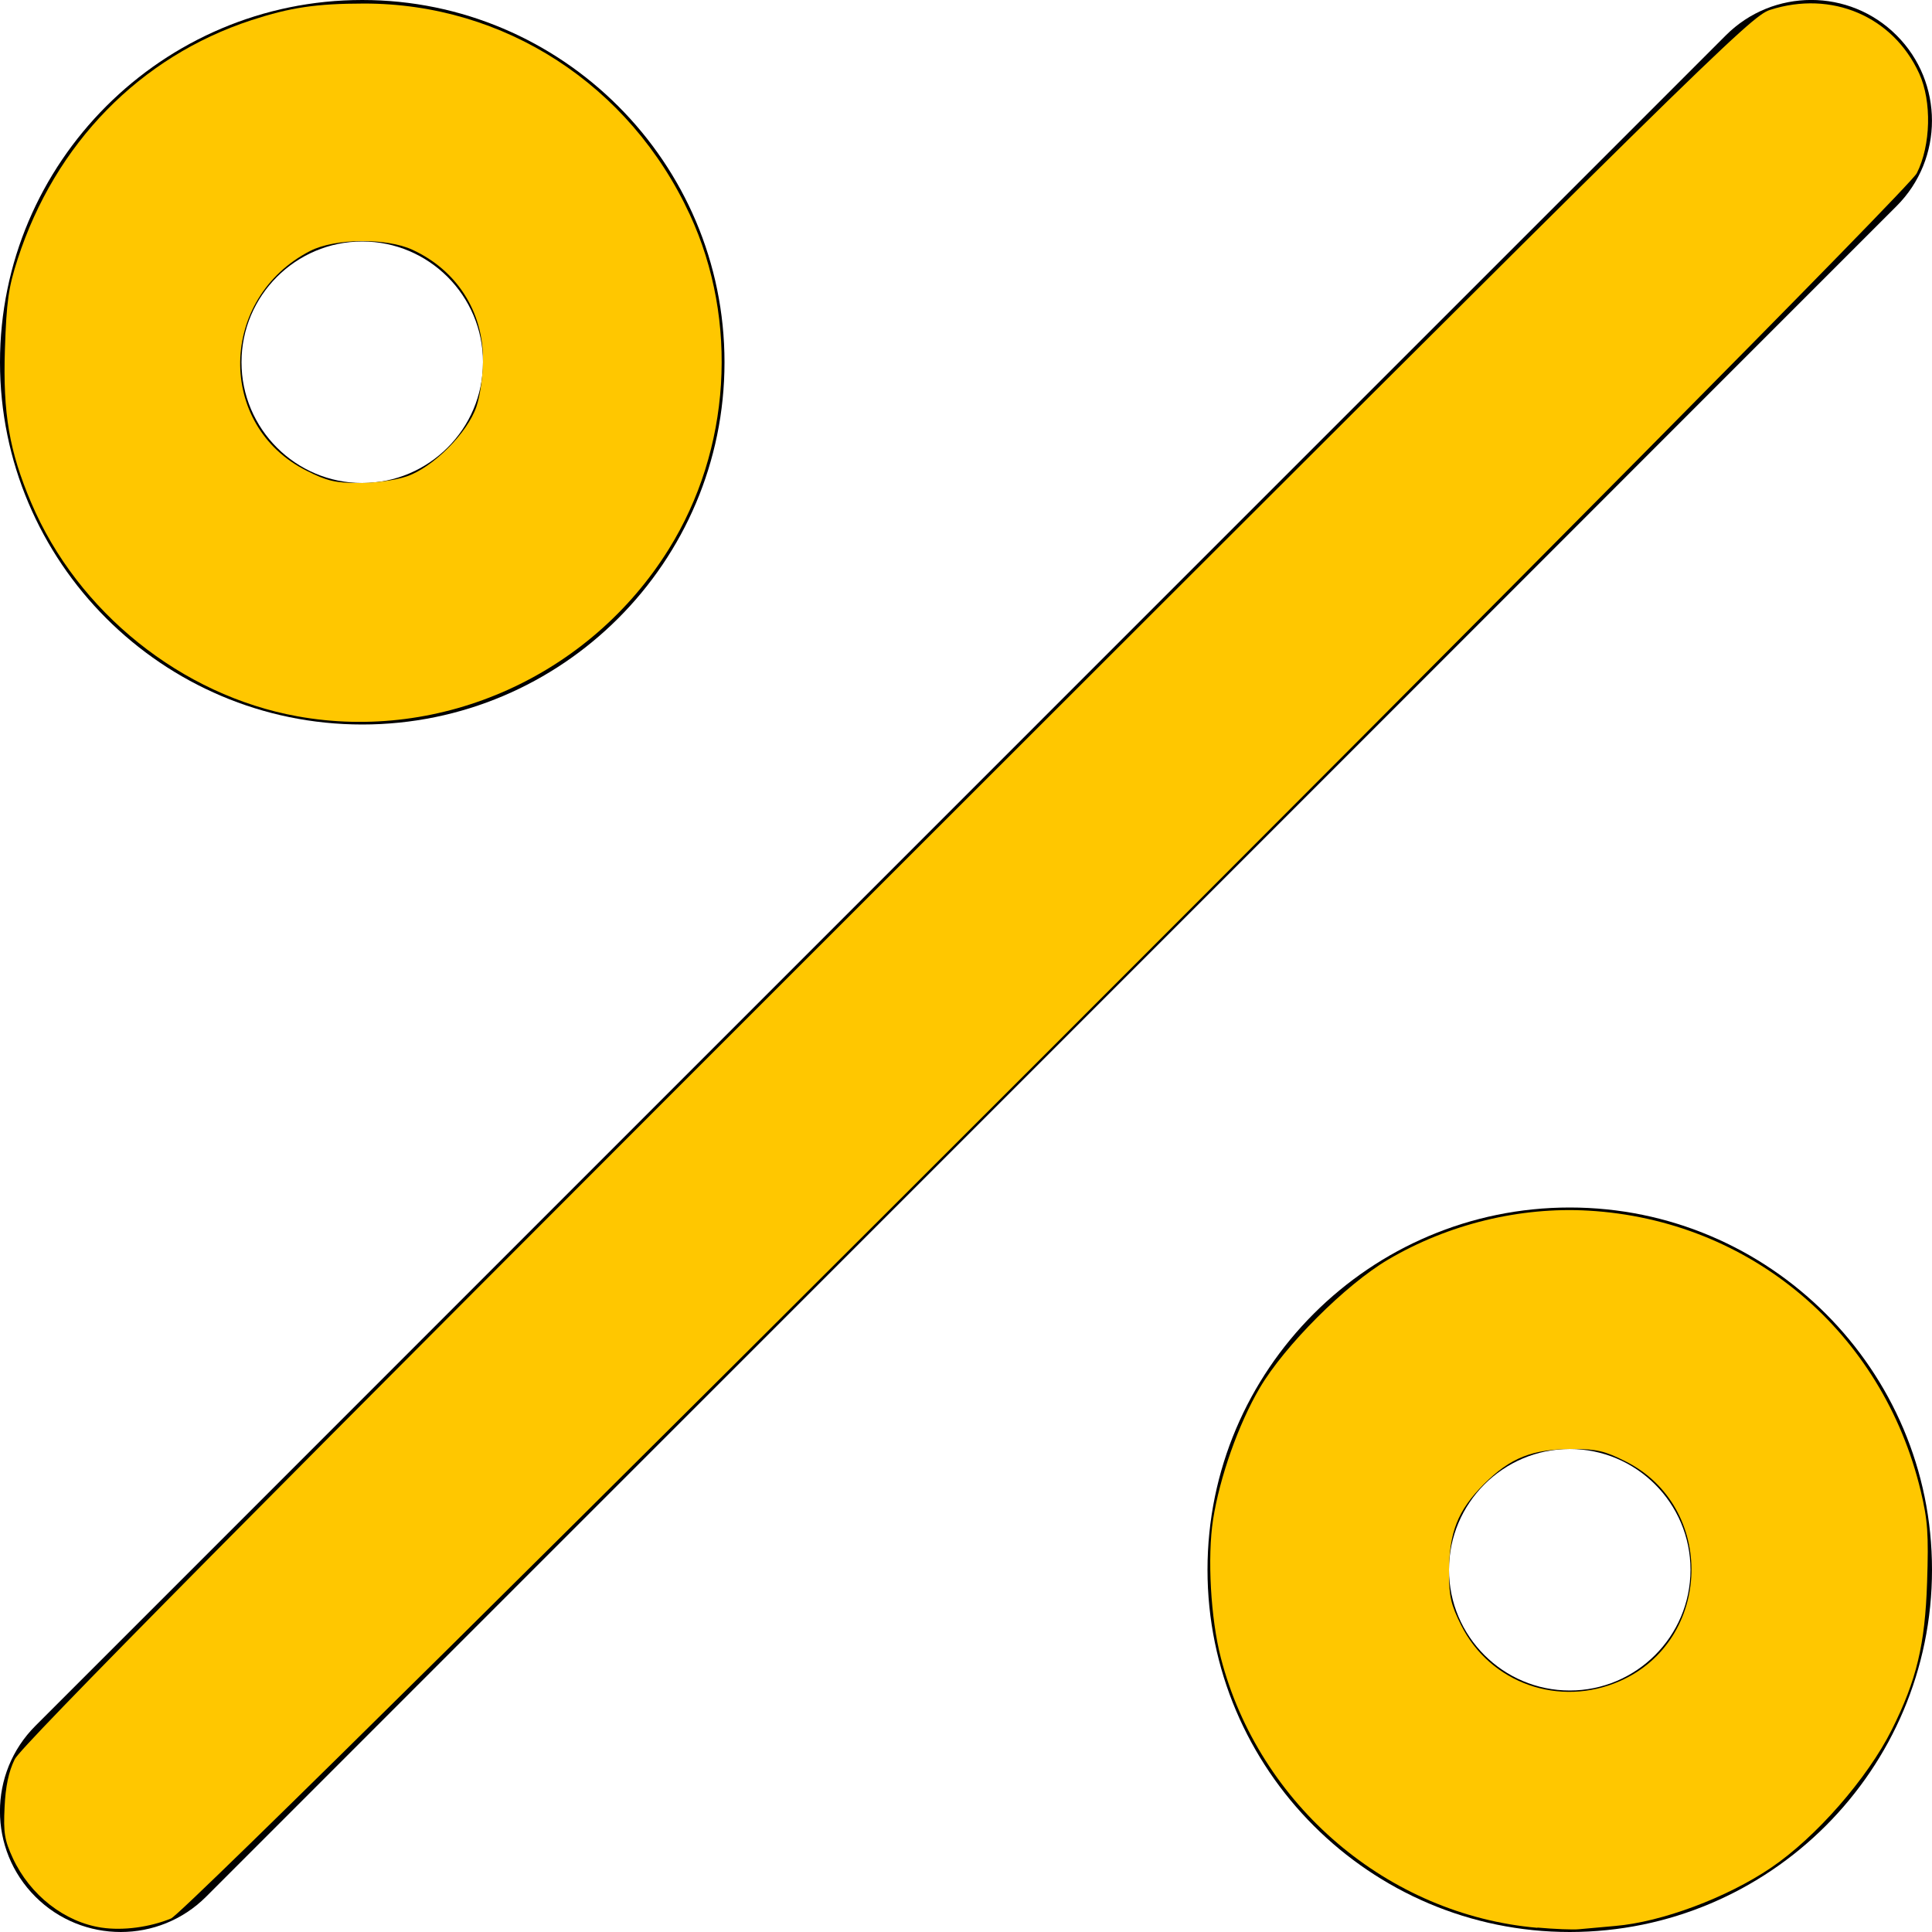
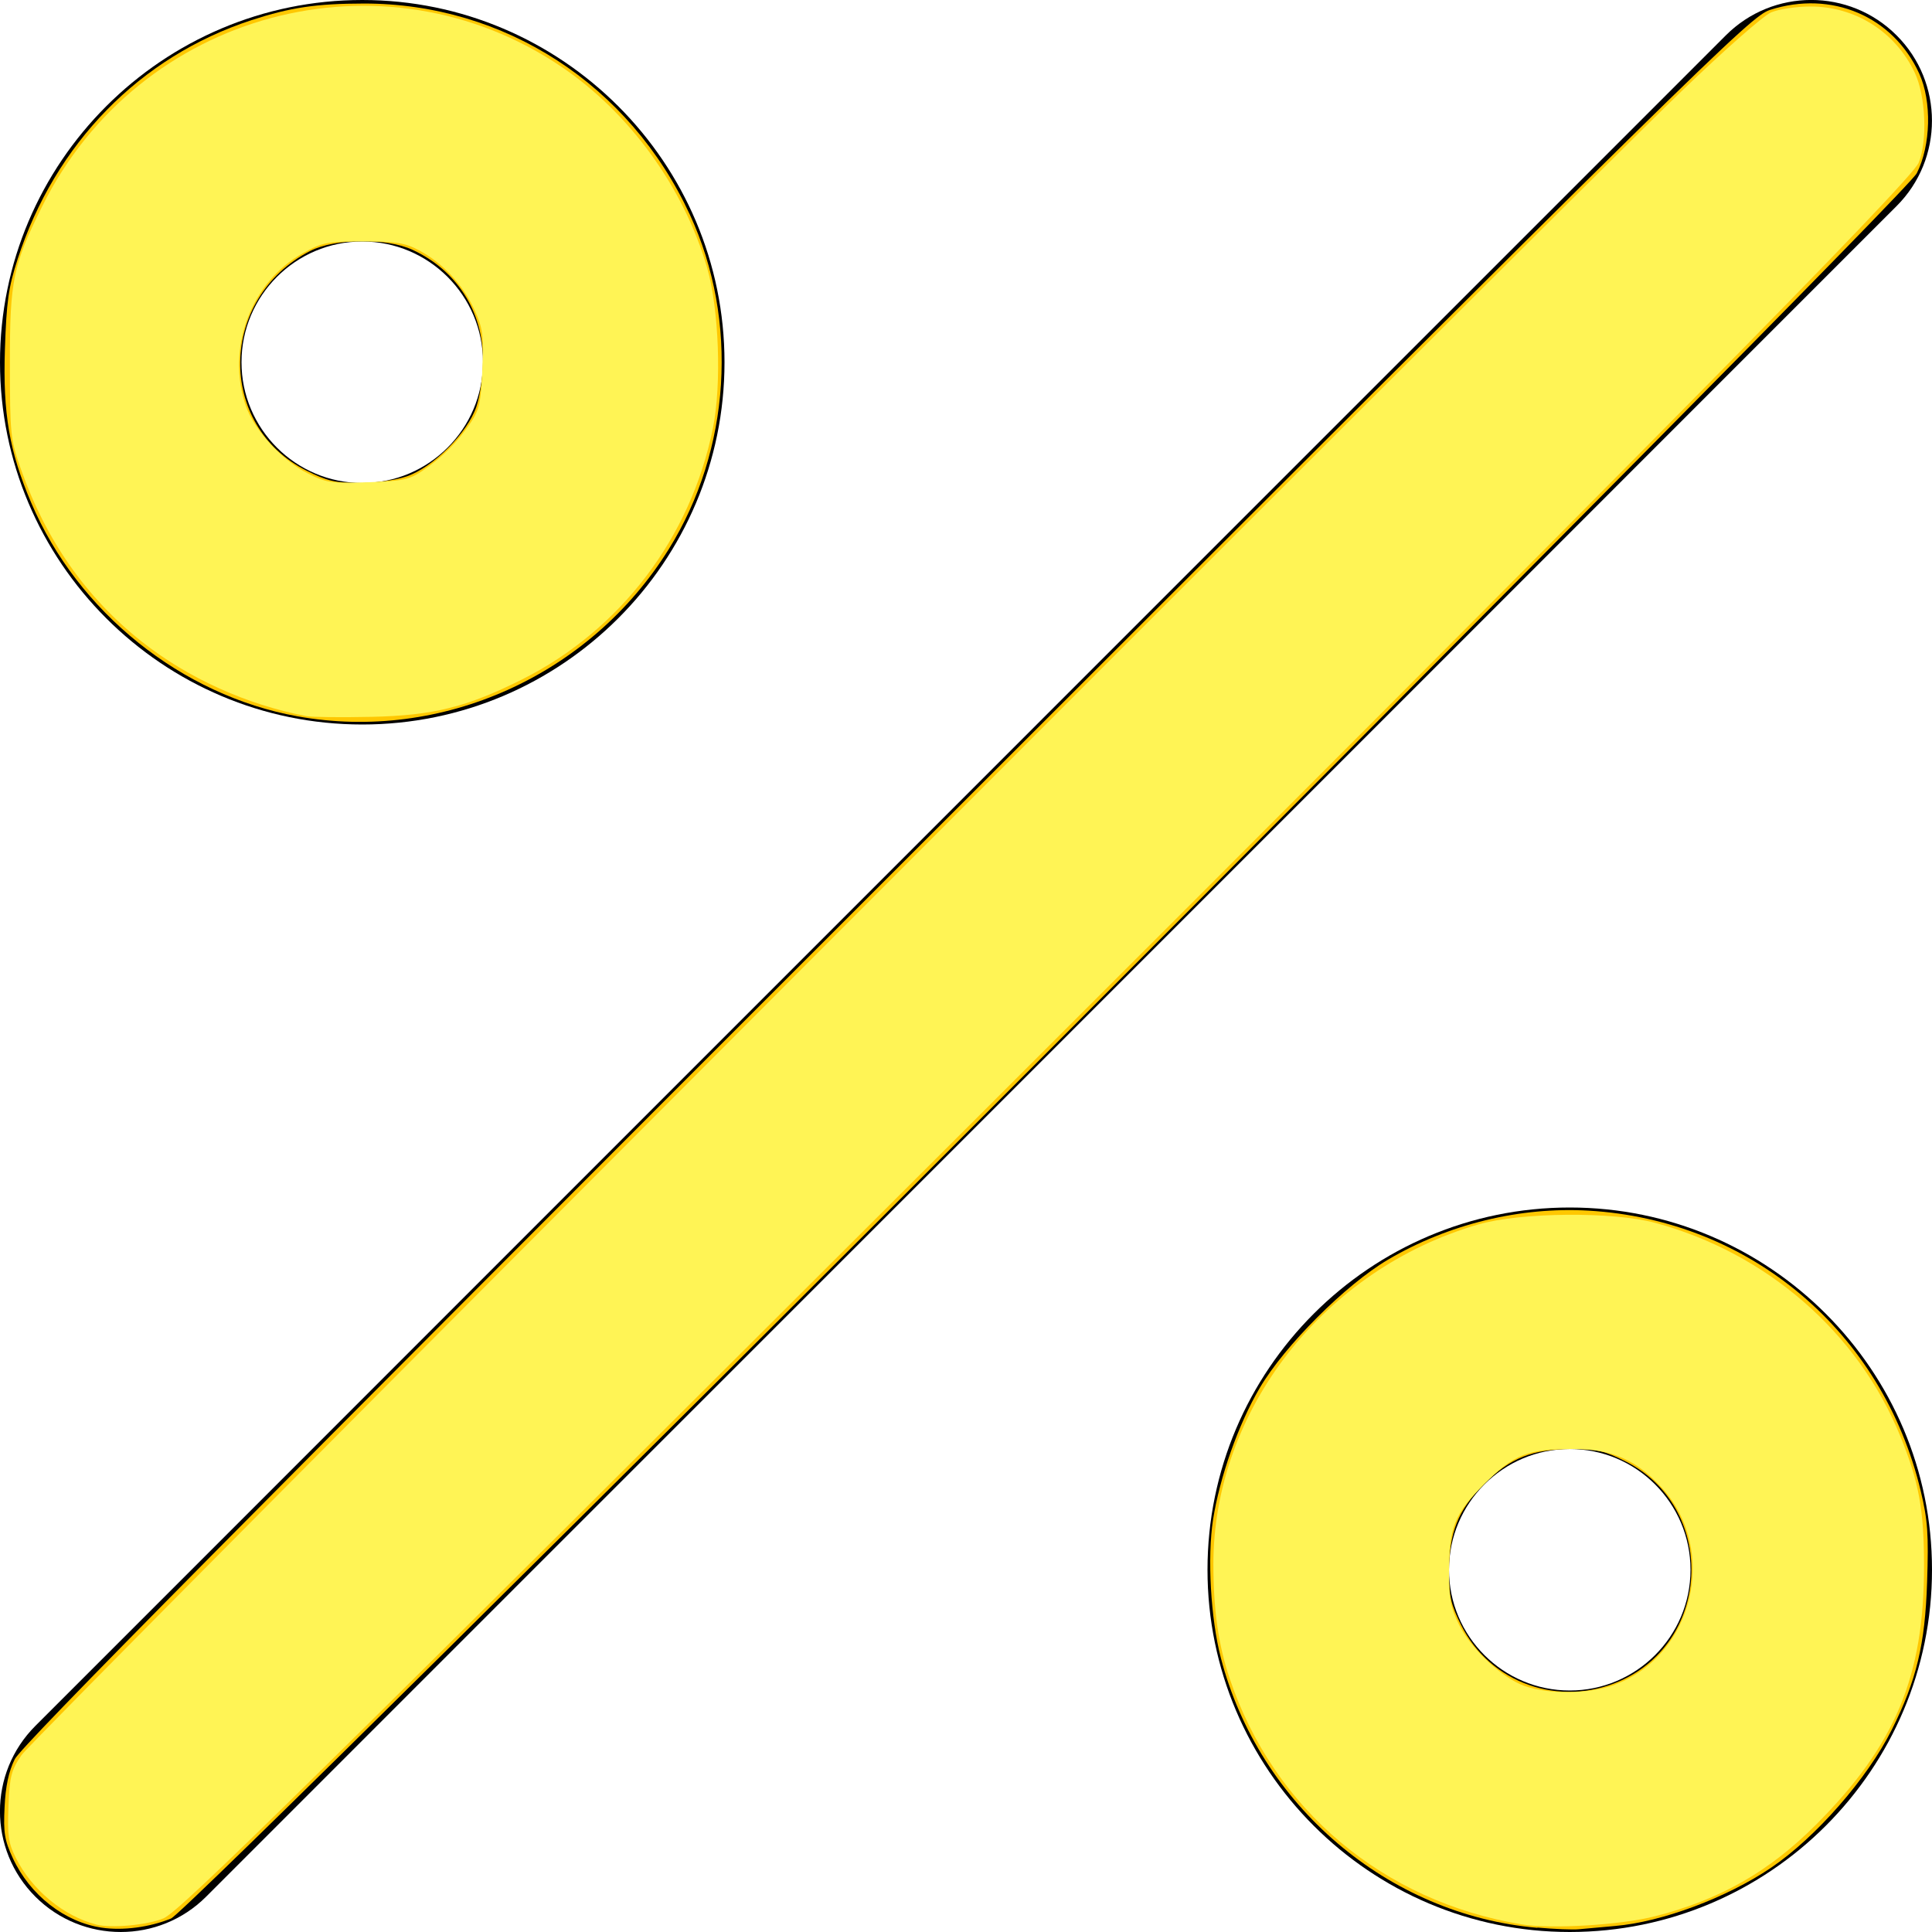
<svg xmlns="http://www.w3.org/2000/svg" id="Layer_1" data-name="Layer 1" viewBox="0 0 24 24" width="512" height="512" version="1.1">
  <defs id="defs1" />
  <path d="m 1.5,24 c -0.384,0 -0.768,-0.146 -1.061,-0.439 -0.586,-0.586 -0.586,-1.535 0,-2.121 l 21,-21.001 c 0.586,-0.586 1.535,-0.586 2.121,0 0.586,0.585 0.586,1.536 0,2.121 L 2.561,23.561 C 2.268,23.854 1.884,24 1.5,24 Z M 9,4.5 C 9,2.019 6.981,0 4.5,0 2.019,0 0,2.019 0,4.5 0,6.981 2.019,9 4.5,9 6.981,9 9,6.981 9,4.5 Z m -3,0 C 6,5.327 5.327,6 4.5,6 3.673,6 3,5.327 3,4.5 3,3.673 3.673,3 4.5,3 5.327,3 6,3.673 6,4.5 Z m 18,15 C 24,17.019 21.981,15 19.5,15 17.019,15 15,17.019 15,19.5 c 0,2.481 2.019,4.5 4.5,4.5 2.481,0 4.5,-2.019 4.5,-4.5 z m -3,0 C 21,20.327 20.327,21 19.5,21 18.673,21 18,20.327 18,19.5 18,18.673 18.673,18 19.5,18 c 0.827,0 1.5,0.673 1.5,1.5 z" id="path1" />
  <path style="fill:#ffc700;fill-opacity:1;stroke-width:0.049" d="M 1.264,23.946 C 0.802,23.878 0.372,23.541 0.159,23.082 0.057,22.861 0.041,22.767 0.057,22.448 0.069,22.189 0.108,22.006 0.183,21.854 0.263,21.691 3.056,18.87 11.011,10.92 21.227,0.711 21.744,0.202 21.988,0.123 c 0.765,-0.246 1.527,0.079 1.853,0.79 C 23.999,1.26 23.986,1.806 23.811,2.152 23.646,2.477 2.399,23.719 2.125,23.832 1.86,23.941 1.529,23.985 1.264,23.946 Z" id="path2" />
  <path style="fill:#ffc700;fill-opacity:1;stroke-width:0.049" d="m 19.098,23.948 c -1.857,-0.161 -3.459,-1.527 -3.932,-3.353 -0.127,-0.489 -0.169,-1.25 -0.097,-1.717 0.083,-0.53 0.316,-1.187 0.579,-1.635 0.311,-0.528 1.068,-1.285 1.596,-1.596 0.747,-0.44 1.637,-0.657 2.488,-0.608 2.009,0.116 3.656,1.506 4.128,3.483 0.087,0.365 0.099,0.533 0.079,1.135 -0.025,0.772 -0.131,1.216 -0.438,1.829 -0.303,0.606 -0.943,1.338 -1.501,1.716 -0.549,0.372 -1.357,0.674 -1.936,0.723 -0.183,0.016 -0.387,0.034 -0.454,0.041 -0.067,0.007 -0.298,-0.002 -0.512,-0.021 z m 1.025,-3.065 C 21.276,20.374 21.317,18.715 20.19,18.152 19.936,18.024 19.831,18 19.537,18 19.036,18 18.763,18.108 18.435,18.435 18.108,18.763 18,19.036 18,19.537 c 0,0.292 0.024,0.398 0.15,0.65 0.362,0.724 1.222,1.027 1.973,0.696 z" id="path3" />
  <path style="fill:#ffc700;fill-opacity:1;stroke-width:0.049" d="M 3.694,8.898 C 2.256,8.638 0.965,7.603 0.388,6.246 0.116,5.606 0.035,5.139 0.061,4.341 0.081,3.742 0.105,3.571 0.219,3.22 0.684,1.783 1.739,0.704 3.122,0.251 3.61,0.092 3.927,0.045 4.522,0.044 6.266,0.043 7.823,1.052 8.57,2.667 9.179,3.986 9.078,5.586 8.307,6.823 7.33,8.392 5.486,9.222 3.694,8.898 Z M 5.052,5.918 C 5.379,5.807 5.807,5.379 5.918,5.052 5.965,4.916 6,4.661 6,4.463 6,3.866 5.671,3.355 5.124,3.103 4.801,2.953 4.159,2.96 3.854,3.117 2.714,3.702 2.688,5.288 3.81,5.848 4.064,5.976 4.169,6 4.463,6 4.661,6 4.916,5.965 5.052,5.918 Z" id="path4" />
+   <path style="fill:#fff455;fill-opacity:1;stroke-width:0.049" d="M 1.195,23.907 C 0.788,23.802 0.395,23.476 0.196,23.078 0.104,22.896 0.091,22.801 0.105,22.44 0.12,22.064 0.139,21.991 0.268,21.801 0.414,21.585 19.138,2.819 20.897,1.125 c 0.514,-0.495 1.01,-0.932 1.104,-0.971 0.093,-0.04 0.313,-0.073 0.487,-0.073 0.559,-0.002 1.057,0.314 1.298,0.822 0.136,0.287 0.16,0.85 0.048,1.119 -0.094,0.226 -3.589,3.769 -11.866,12.031 -8.153,8.138 -9.733,9.692 -9.936,9.777 -0.201,0.084 -0.652,0.126 -0.836,0.078 z" id="path5" />
+   <path style="fill:#fff455;fill-opacity:1;stroke-width:0.049" d="M 3.805,8.896 C 3.061,8.753 2.334,8.424 1.758,7.968 1.071,7.425 0.568,6.706 0.26,5.829 0.129,5.455 0.124,5.401 0.123,4.512 0.122,3.483 0.161,3.294 0.525,2.561 1.728,0.138 4.759,-0.674 6.98,0.833 7.824,1.405 8.498,2.336 8.784,3.326 8.932,3.84 8.966,4.776 8.856,5.32 8.581,6.678 7.71,7.825 6.488,8.439 5.798,8.785 5.38,8.889 4.61,8.905 4.234,8.913 3.872,8.909 3.805,8.896 Z M 5.249,5.847 C 5.49,5.687 5.686,5.49 5.847,5.25 5.956,5.086 5.975,4.997 5.992,4.583 6.009,4.155 5.999,4.079 5.89,3.841 5.749,3.535 5.499,3.266 5.206,3.11 5.032,3.017 4.925,3 4.512,3 4.062,3 4.004,3.011 3.763,3.145 3.116,3.503 2.809,4.323 3.053,5.04 c 0.102,0.299 0.446,0.676 0.765,0.838 0.235,0.119 0.294,0.128 0.748,0.113 0.434,-0.015 0.516,-0.032 0.683,-0.143 z" id="path6" />
+   <path style="fill:#fff455;fill-opacity:1;stroke-width:0.049" d="m 18.902,23.905 c -1.722,-0.285 -3.081,-1.429 -3.627,-3.055 -0.14,-0.417 -0.201,-0.846 -0.202,-1.417 -0.001,-1.909 1.37,-3.667 3.293,-4.223 0.523,-0.151 1.667,-0.161 2.193,-0.02 1.386,0.373 2.524,1.362 3.048,2.652 0.231,0.568 0.294,0.913 0.294,1.614 0,1.37 -0.355,2.22 -1.338,3.207 -0.586,0.588 -1.197,0.936 -2.005,1.142 -0.424,0.108 -1.29,0.161 -1.657,0.1 z m 1.161,-2.979 C 21.036,20.563 21.348,19.265 20.65,18.488 20.334,18.137 20.024,18 19.545,18 18.973,18 18.808,18.065 18.437,18.437 18.065,18.808 18,18.973 18,19.545 c 0,0.318 0.022,0.432 0.126,0.64 0.152,0.304 0.532,0.659 0.814,0.759 0.304,0.108 0.81,0.1 1.123,-0.017 z" id="path7" />
</svg>
